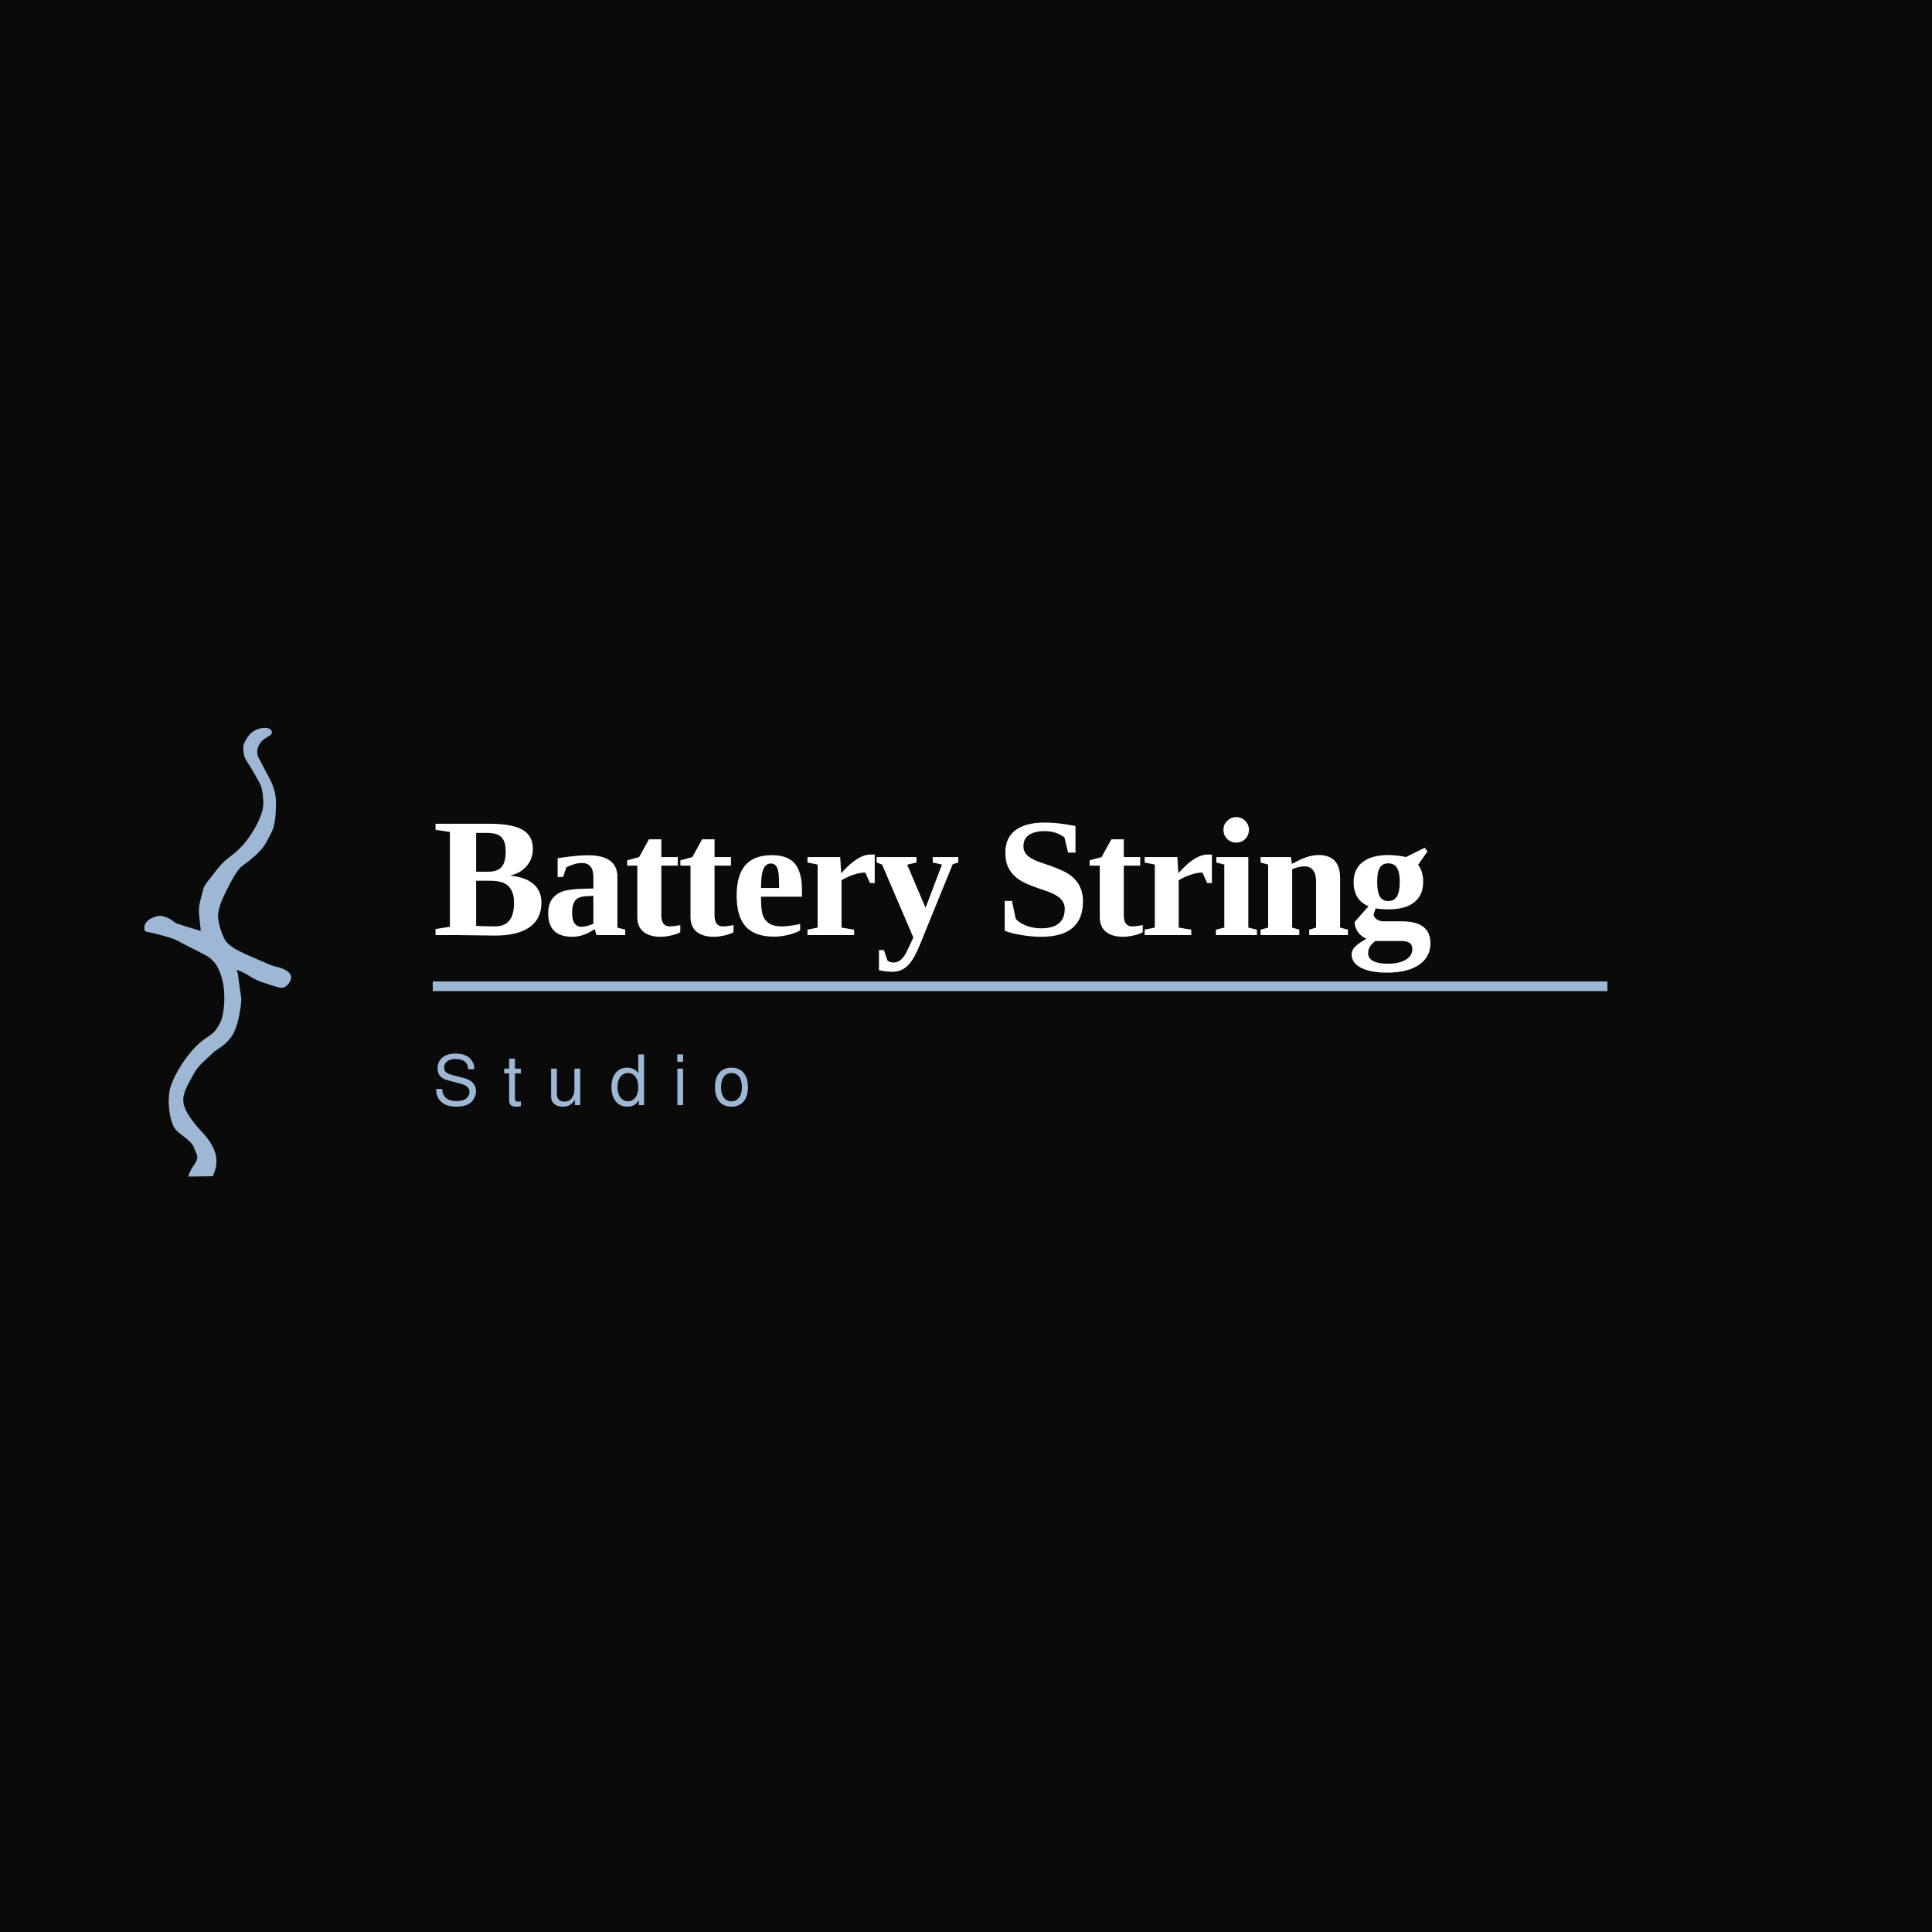
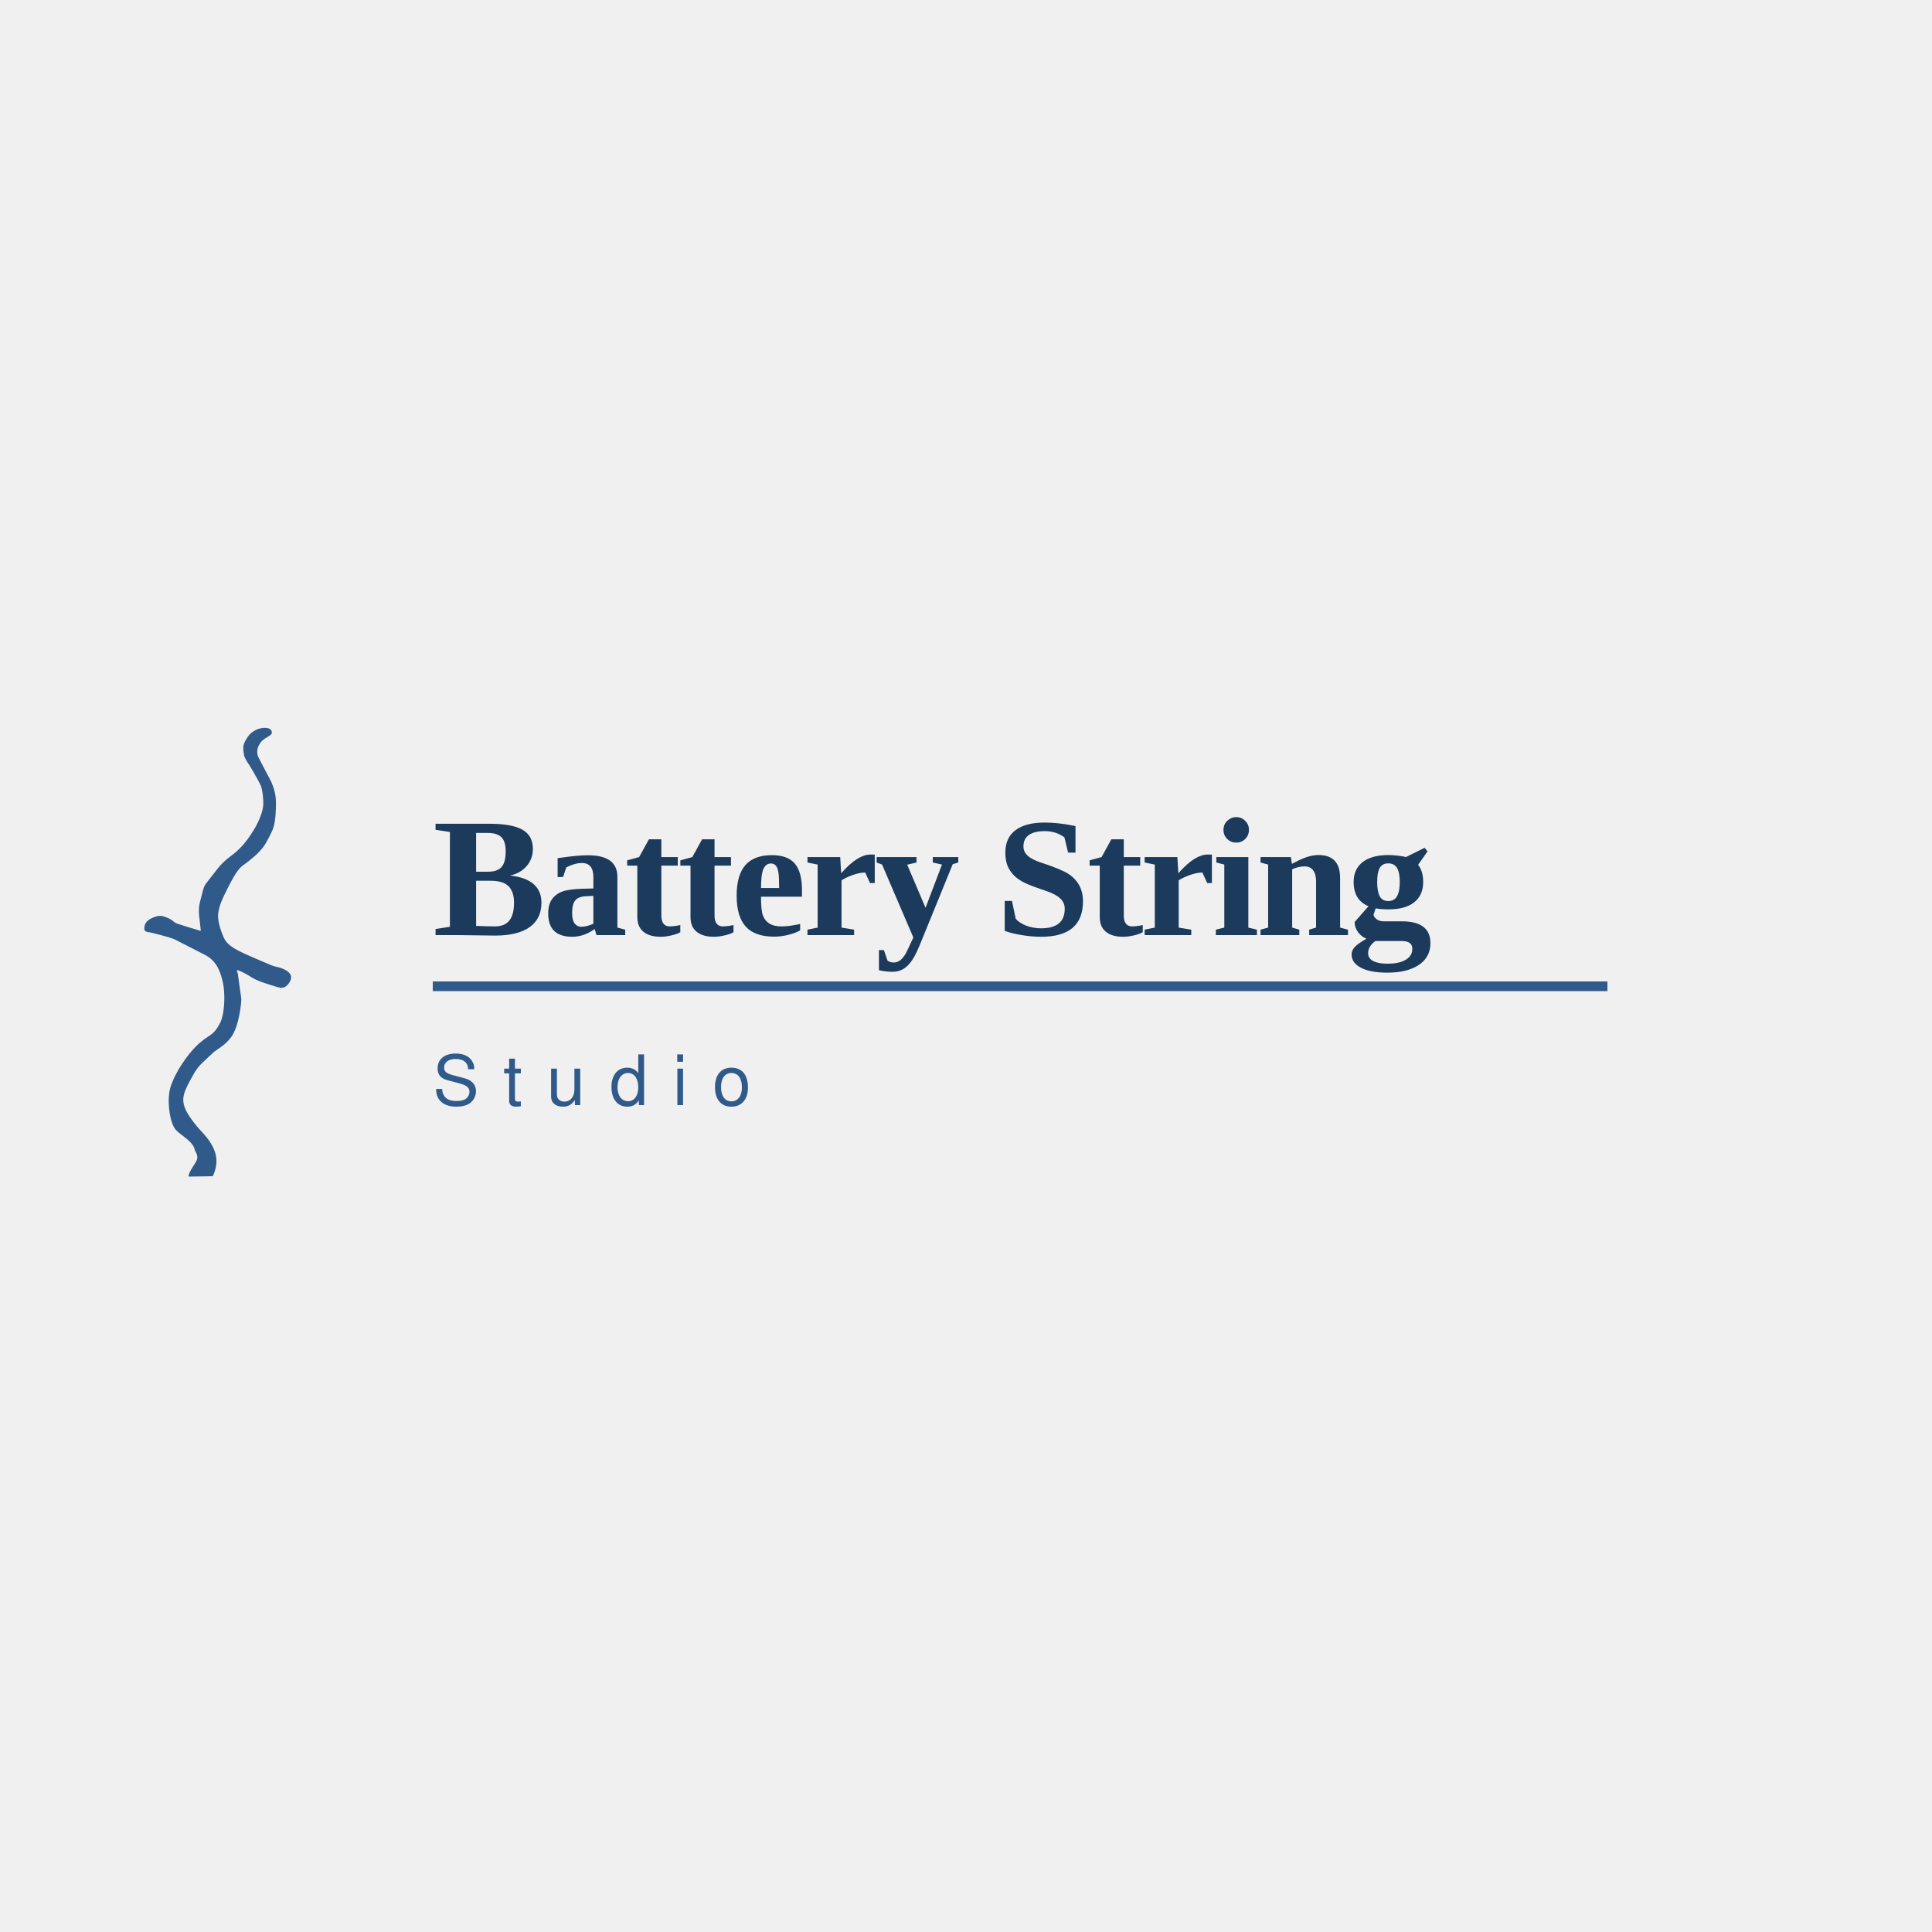
<svg xmlns="http://www.w3.org/2000/svg" width="250" height="250" viewBox="0 0 250 250" role="img" aria-labelledby="title">
  <defs>
    <style type="text/css">
      .word {
        font-family: "Cormorant Garamond", Georgia, "Times New Roman", serif;
        font-weight: 600;
        font-size: 22px;
        letter-spacing: -0.02em;
        text-transform: uppercase;
-         fill: #ffffff;
+         fill: #1b3a5c;
      }
      .studio {
        font-family: "Source Sans 3", "Helvetica Neue", Helvetica, Arial, sans-serif;
        font-weight: 500;
        font-size: 9px;
        letter-spacing: 0.35em;
        text-transform: uppercase;
-         fill: #9db7d4;
+         fill: #2f5a8a;
      }
    </style>
  </defs>
-   <rect width="250" height="250" fill="#0a0a0a" />
  <g transform="translate(18, 91)">
    <g transform="translate(0, 2.5) scale(0.41)">
-       <path fill="#9db7d4" transform="translate(-50.499 -30)" d="M68,164.52c-.95-2.93-5.21-4.59-6.37-6.59-1.73-2.98-2.35-9.35-1.2-12.94,1.58-4.97,5.51-10.33,8.17-12.94,3.96-3.87,5.18-2.69,7.58-7.51,1.17-2.35,1.8-8.98.51-13.56-.69-2.46-1.65-5.75-5.53-7.73l-9.38-4.79c-1.19-.61-6.76-2-7.54-2.17-.96-.22-2.11-.12-2.1-1.26.01-1.26.46-2.52,2.65-3.43.54-.22,1.59-.73,2.9-.55.19.03.37.07.55.13.97.34,2.06.69,3.06,1.54.45.39.99.67,1.55.85,3.46,1.15,6.67,2.01,6.76,2.1,0,0,.05.05.12.06.11.02.22-.06.23-.19l-.52-4.68c-.16-1.45-.07-2.92.29-4.34.44-1.78,1.03-3.97,1.15-4.32.19-.58.51-1.11.88-1.58l3.54-4.54c1.06-1.36,2.31-2.57,3.7-3.61,1.88-1.4,2.75-2.17,4.15-3.69,1.64-1.78,3.8-5.04,4.82-7.24.77-1.66,1.59-3.57,1.73-5.73.07-1.05-.2-4.85-.93-6.22-.46-.86-.59-1.23-2.03-3.73-1.85-3.29-2.33-3.4-3.09-5.38-.48-3.01-.48-3.45,1.1-5.9,1.89-2.93,6.09-3.53,7.32-2.34,1.33,2.01-1.65,1.96-3.19,4.01-1.28,1.7-1.44,3.43-.54,5.08l3.89,7.41c.73,1.79,1.44,3.67,1.46,6.48.01,2.09-.08,5.82-.89,8.21-.3.9-2.13,4.57-3.11,5.84-1.67,2.17-3.77,3.82-5.49,5.13-1.5,1.14-2.47,1.26-5.91,8.18-2.49,5.01-2.37,5.51-2.76,7.22-.4,1.78.26,4.84,1.68,8.04.74,1.67,2.16,3.03,5.99,4.83.54.26,1.11.54,5.24,2.32,3.69,1.59,4.26,1.85,5.24,2.06,3.01.64,4.8,1.87,4.8,3.39,0,.82-.58,1.79-1.19,2.4-1,1-1.75,1.11-3.95.4-2.82-.91-5.41-1.57-7.69-3.05-1.46-.95-3.44-1.97-4.26-2.06-.11.34.46,1.39.34,1.73l1.03,7.34c-.01,1.61-.74,8.68-3.2,12.06-2.04,2.81-4.53,3.8-5.73,4.96-2.7,2.61-4.53,3.84-6.11,6.71-3.88,7-5.11,8.86.71,16.12.54.67,1.12,1.31,1.71,1.94,4.95,5.22,5.85,9.38,3.61,14.19l-7.62.11c-.12-1.29,2.13-4.19,2.42-4.84.81-1.83-.07-2.34-.59-3.88" />
+       <path fill="#2f5a8a" transform="translate(-50.499 -30)" d="M68,164.52c-.95-2.93-5.21-4.59-6.37-6.59-1.73-2.98-2.35-9.35-1.2-12.94,1.58-4.97,5.51-10.33,8.17-12.94,3.96-3.87,5.18-2.69,7.58-7.51,1.17-2.35,1.8-8.98.51-13.56-.69-2.46-1.65-5.75-5.53-7.73l-9.38-4.79c-1.19-.61-6.76-2-7.54-2.17-.96-.22-2.11-.12-2.1-1.26.01-1.26.46-2.52,2.65-3.43.54-.22,1.59-.73,2.9-.55.19.03.37.07.55.13.97.34,2.06.69,3.06,1.54.45.39.99.67,1.55.85,3.46,1.15,6.67,2.01,6.76,2.1,0,0,.05.05.12.06.11.02.22-.06.23-.19l-.52-4.68c-.16-1.45-.07-2.92.29-4.34.44-1.78,1.03-3.97,1.15-4.32.19-.58.51-1.11.88-1.58l3.54-4.54c1.06-1.36,2.31-2.57,3.7-3.61,1.88-1.4,2.75-2.17,4.15-3.69,1.64-1.78,3.8-5.04,4.82-7.24.77-1.66,1.59-3.57,1.73-5.73.07-1.05-.2-4.85-.93-6.22-.46-.86-.59-1.23-2.03-3.73-1.85-3.29-2.33-3.4-3.09-5.38-.48-3.01-.48-3.45,1.1-5.9,1.89-2.93,6.09-3.53,7.32-2.34,1.33,2.01-1.65,1.96-3.19,4.01-1.28,1.7-1.44,3.43-.54,5.08l3.89,7.41c.73,1.79,1.44,3.67,1.46,6.48.01,2.09-.08,5.82-.89,8.21-.3.9-2.13,4.57-3.11,5.84-1.67,2.17-3.77,3.82-5.49,5.13-1.5,1.14-2.47,1.26-5.91,8.18-2.49,5.01-2.37,5.51-2.76,7.22-.4,1.78.26,4.84,1.68,8.04.74,1.67,2.16,3.03,5.99,4.83.54.26,1.11.54,5.24,2.32,3.69,1.59,4.26,1.85,5.24,2.06,3.01.64,4.8,1.87,4.8,3.39,0,.82-.58,1.79-1.19,2.4-1,1-1.75,1.11-3.95.4-2.82-.91-5.41-1.57-7.69-3.05-1.46-.95-3.44-1.97-4.26-2.06-.11.34.46,1.39.34,1.73l1.03,7.34c-.01,1.61-.74,8.68-3.2,12.06-2.04,2.81-4.53,3.8-5.73,4.96-2.7,2.61-4.53,3.84-6.11,6.71-3.88,7-5.11,8.86.71,16.12.54.67,1.12,1.31,1.71,1.94,4.95,5.22,5.85,9.38,3.61,14.19l-7.62.11c-.12-1.29,2.13-4.19,2.42-4.84.81-1.83-.07-2.34-.59-3.88" />
    </g>
    <g transform="translate(38, 30)">
      <text class="word" x="0" y="0">Battery String</text>
-       <rect x="0" y="6" width="152" height="1.25" fill="#9db7d4" />
+       <rect x="0" y="6" width="152" height="1.25" fill="#2f5a8a" />
      <text class="studio" x="0" y="22">Studio</text>
    </g>
  </g>
</svg>
